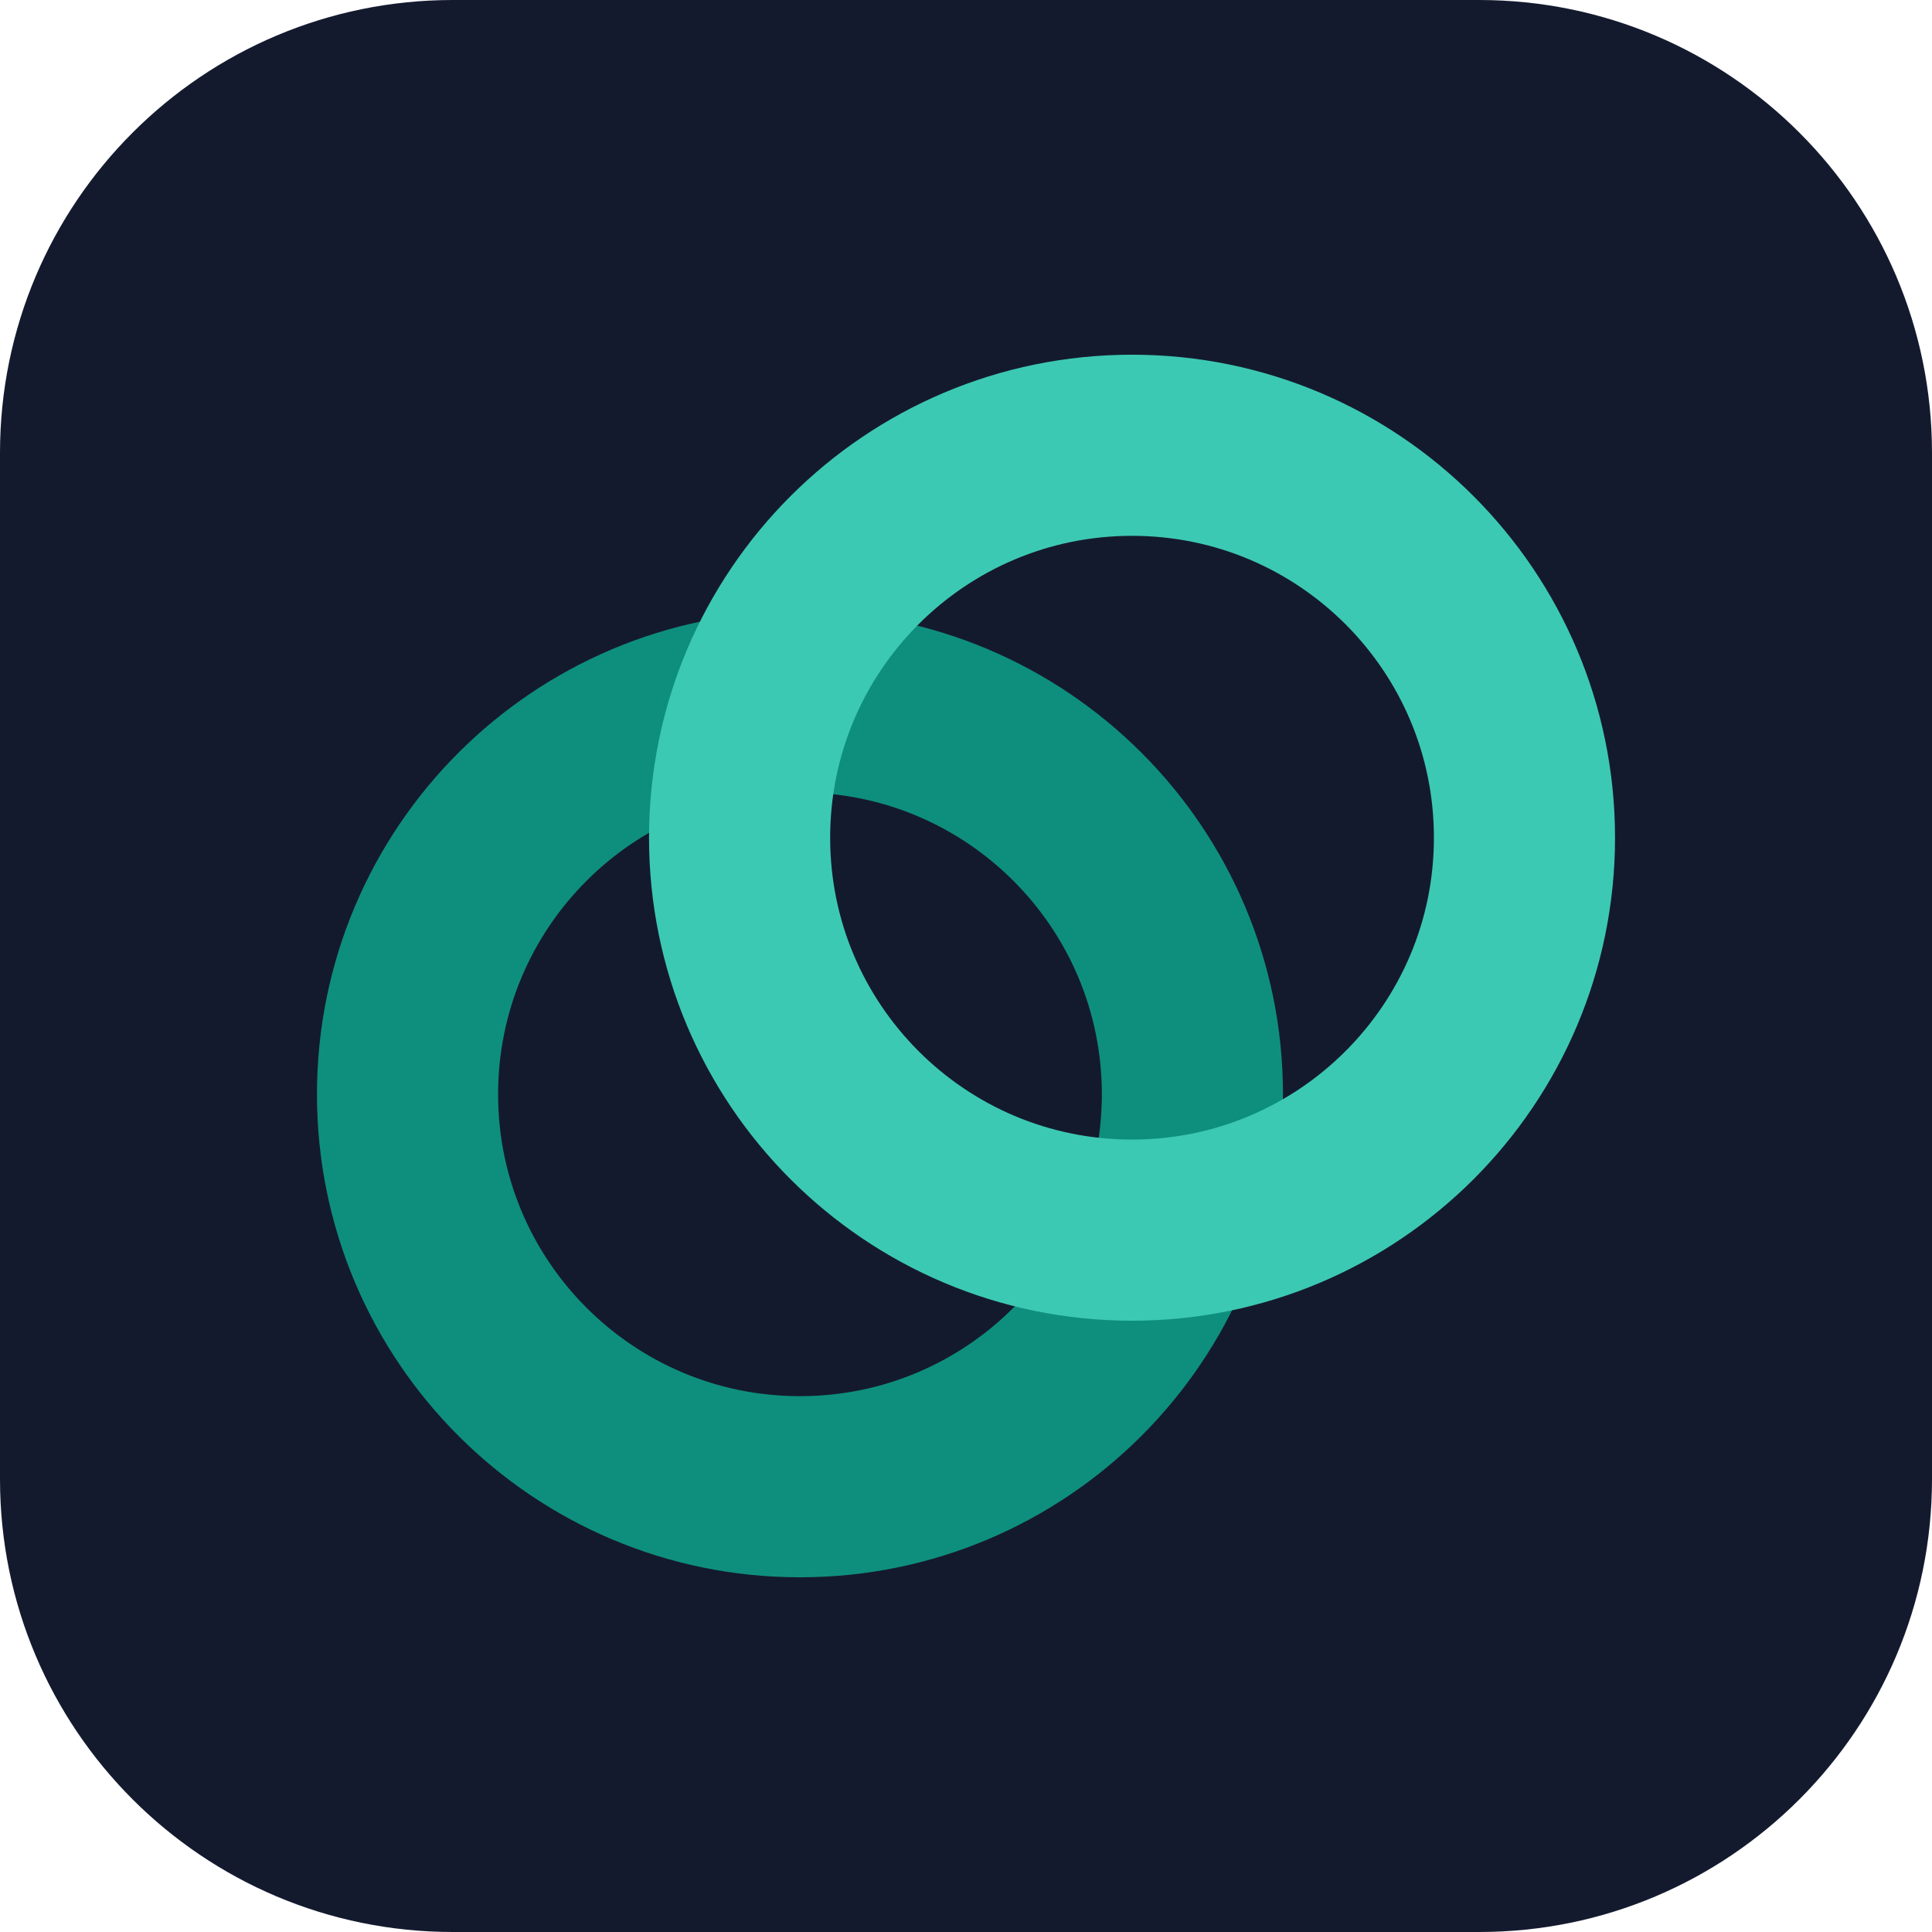
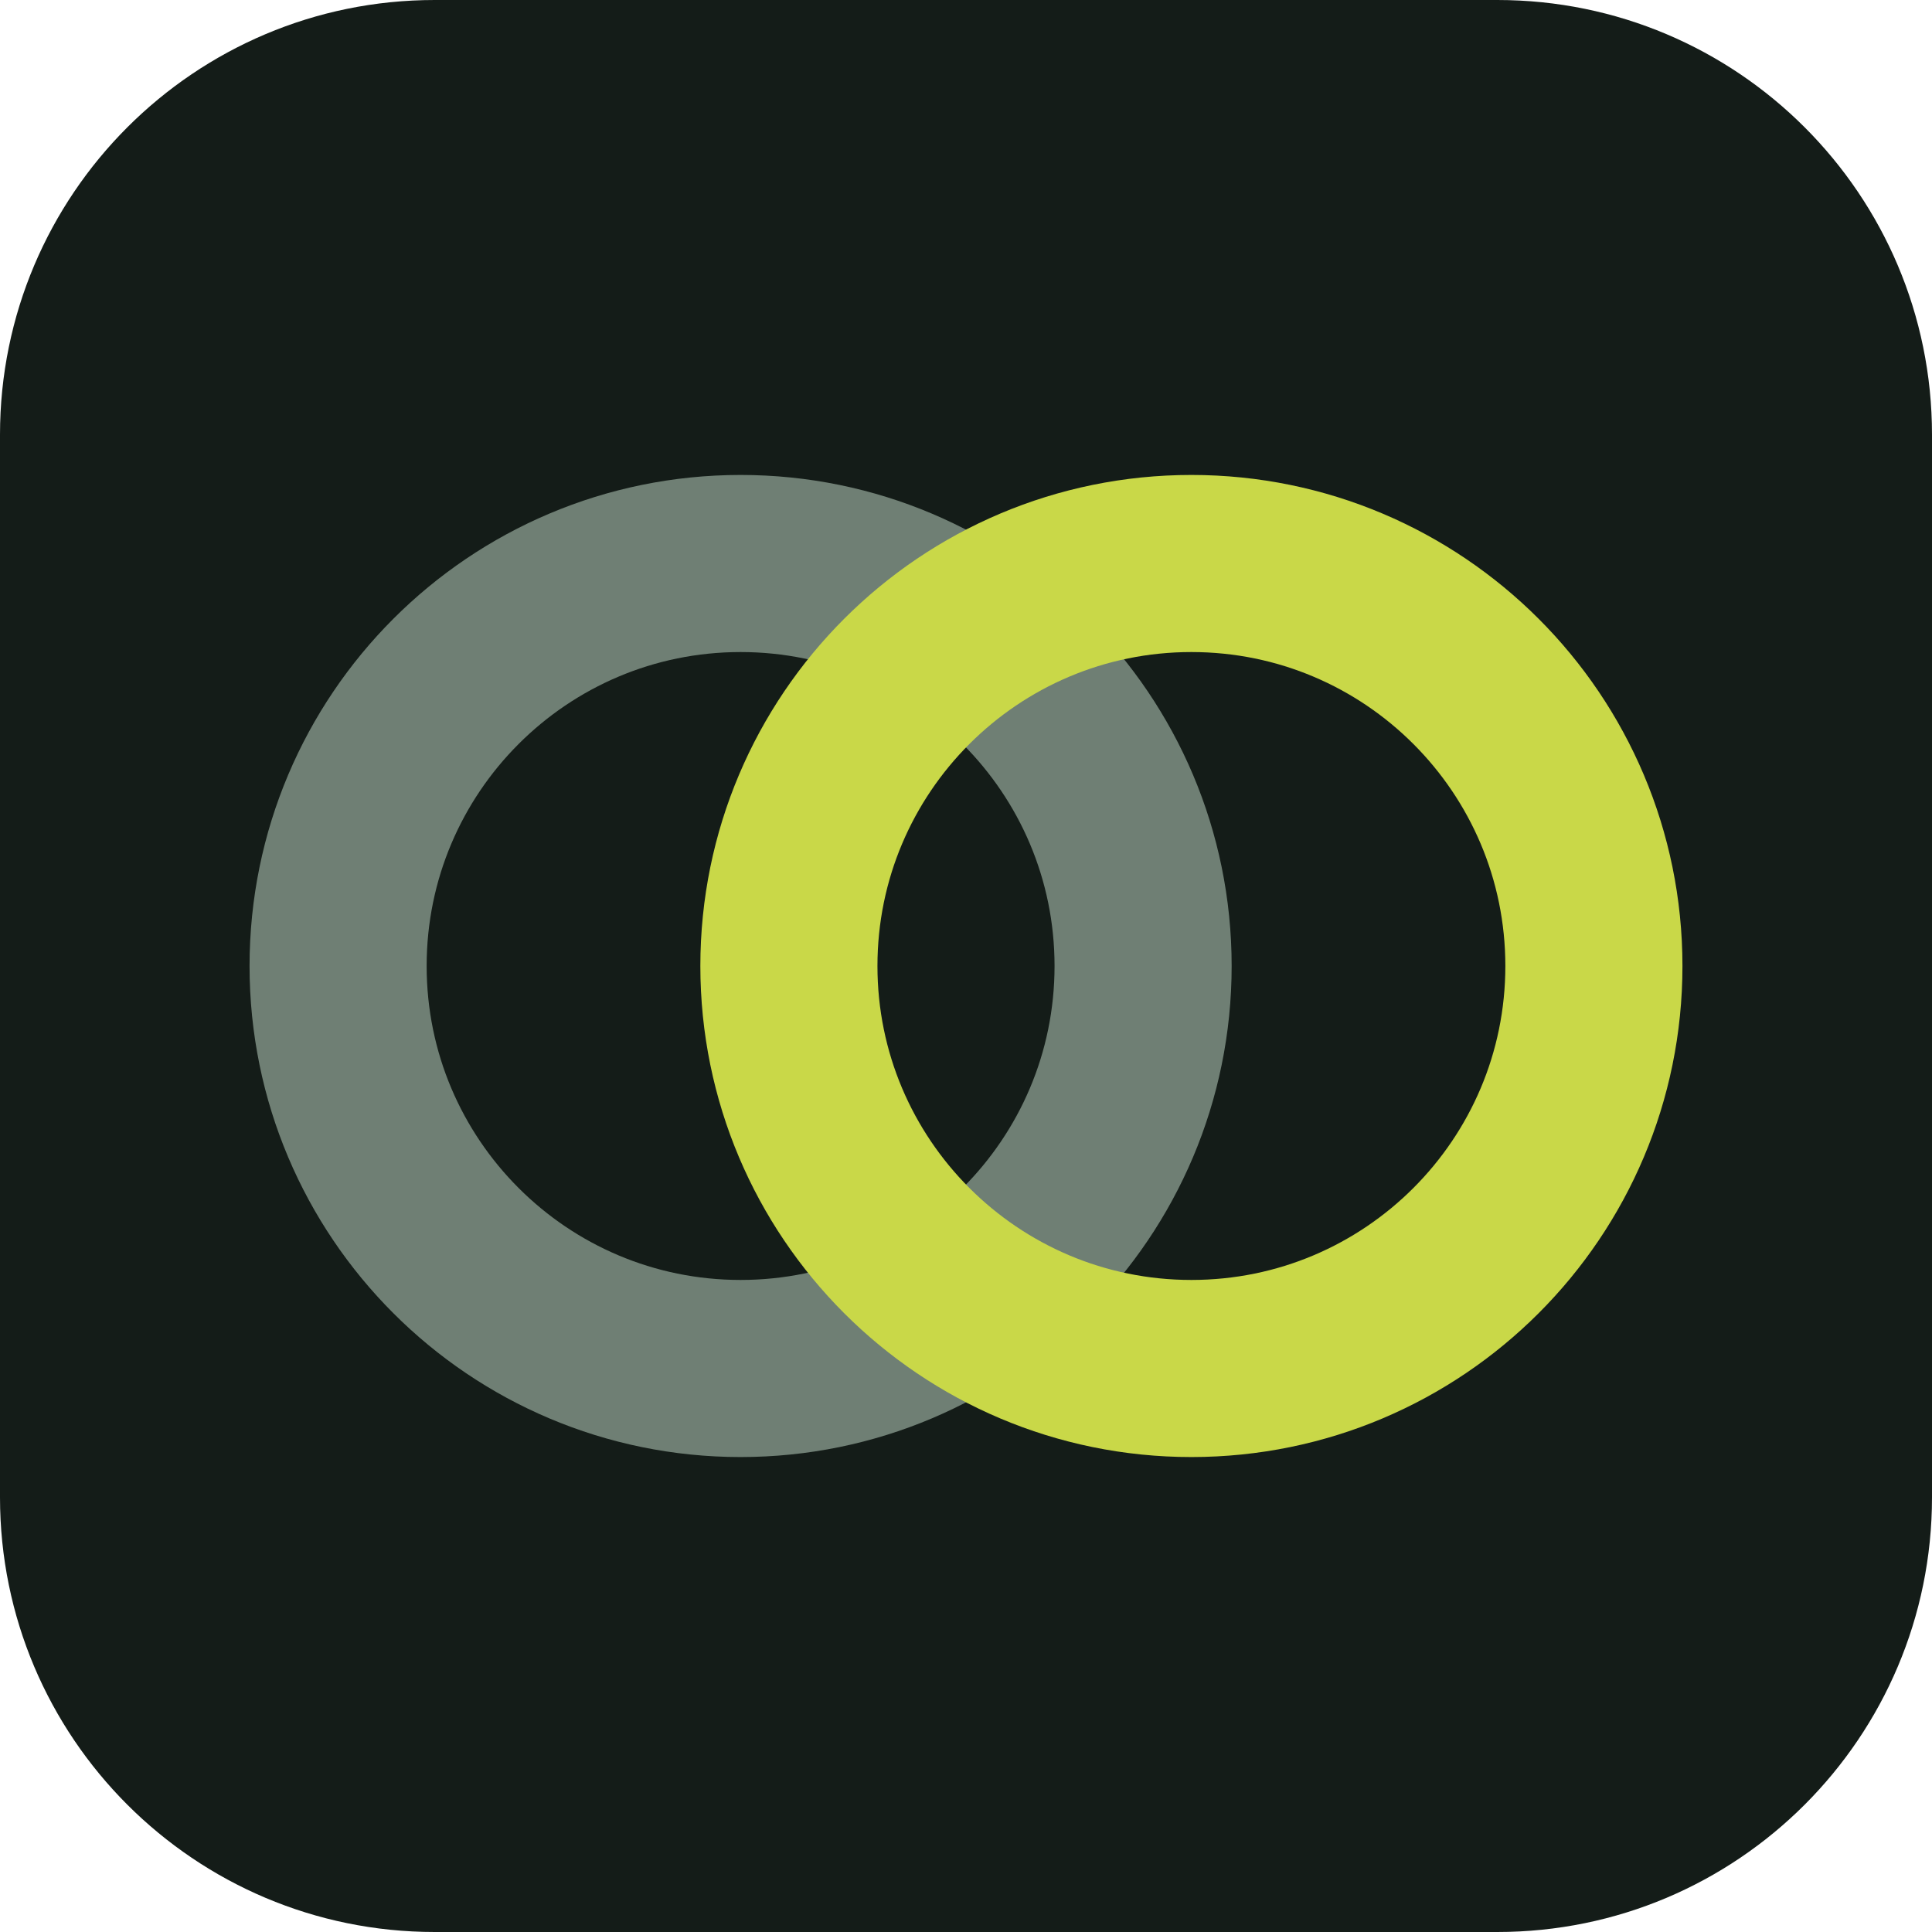
- <svg xmlns="http://www.w3.org/2000/svg" viewBox="0 0 512 512">
-   <rect width="512" height="512" rx="120" fill="#141a2e" />
-   <circle cx="212" cy="290" r="104" fill="none" stroke="#0e8f7e" stroke-width="48" />
-   <circle cx="300" cy="222" r="104" fill="none" stroke="#3cc9b3" stroke-width="48" />
+ <svg xmlns="http://www.w3.org/2000/svg" viewBox="0 0 120 120">
+   <rect width="120" height="120" rx="27" fill="#141c18" />
+   <circle cx="46" cy="60" r="25" fill="none" stroke="#6f7f74" stroke-width="11" />
+   <circle cx="74" cy="60" r="25" fill="none" stroke="#c9d848" stroke-width="11" />
</svg>
